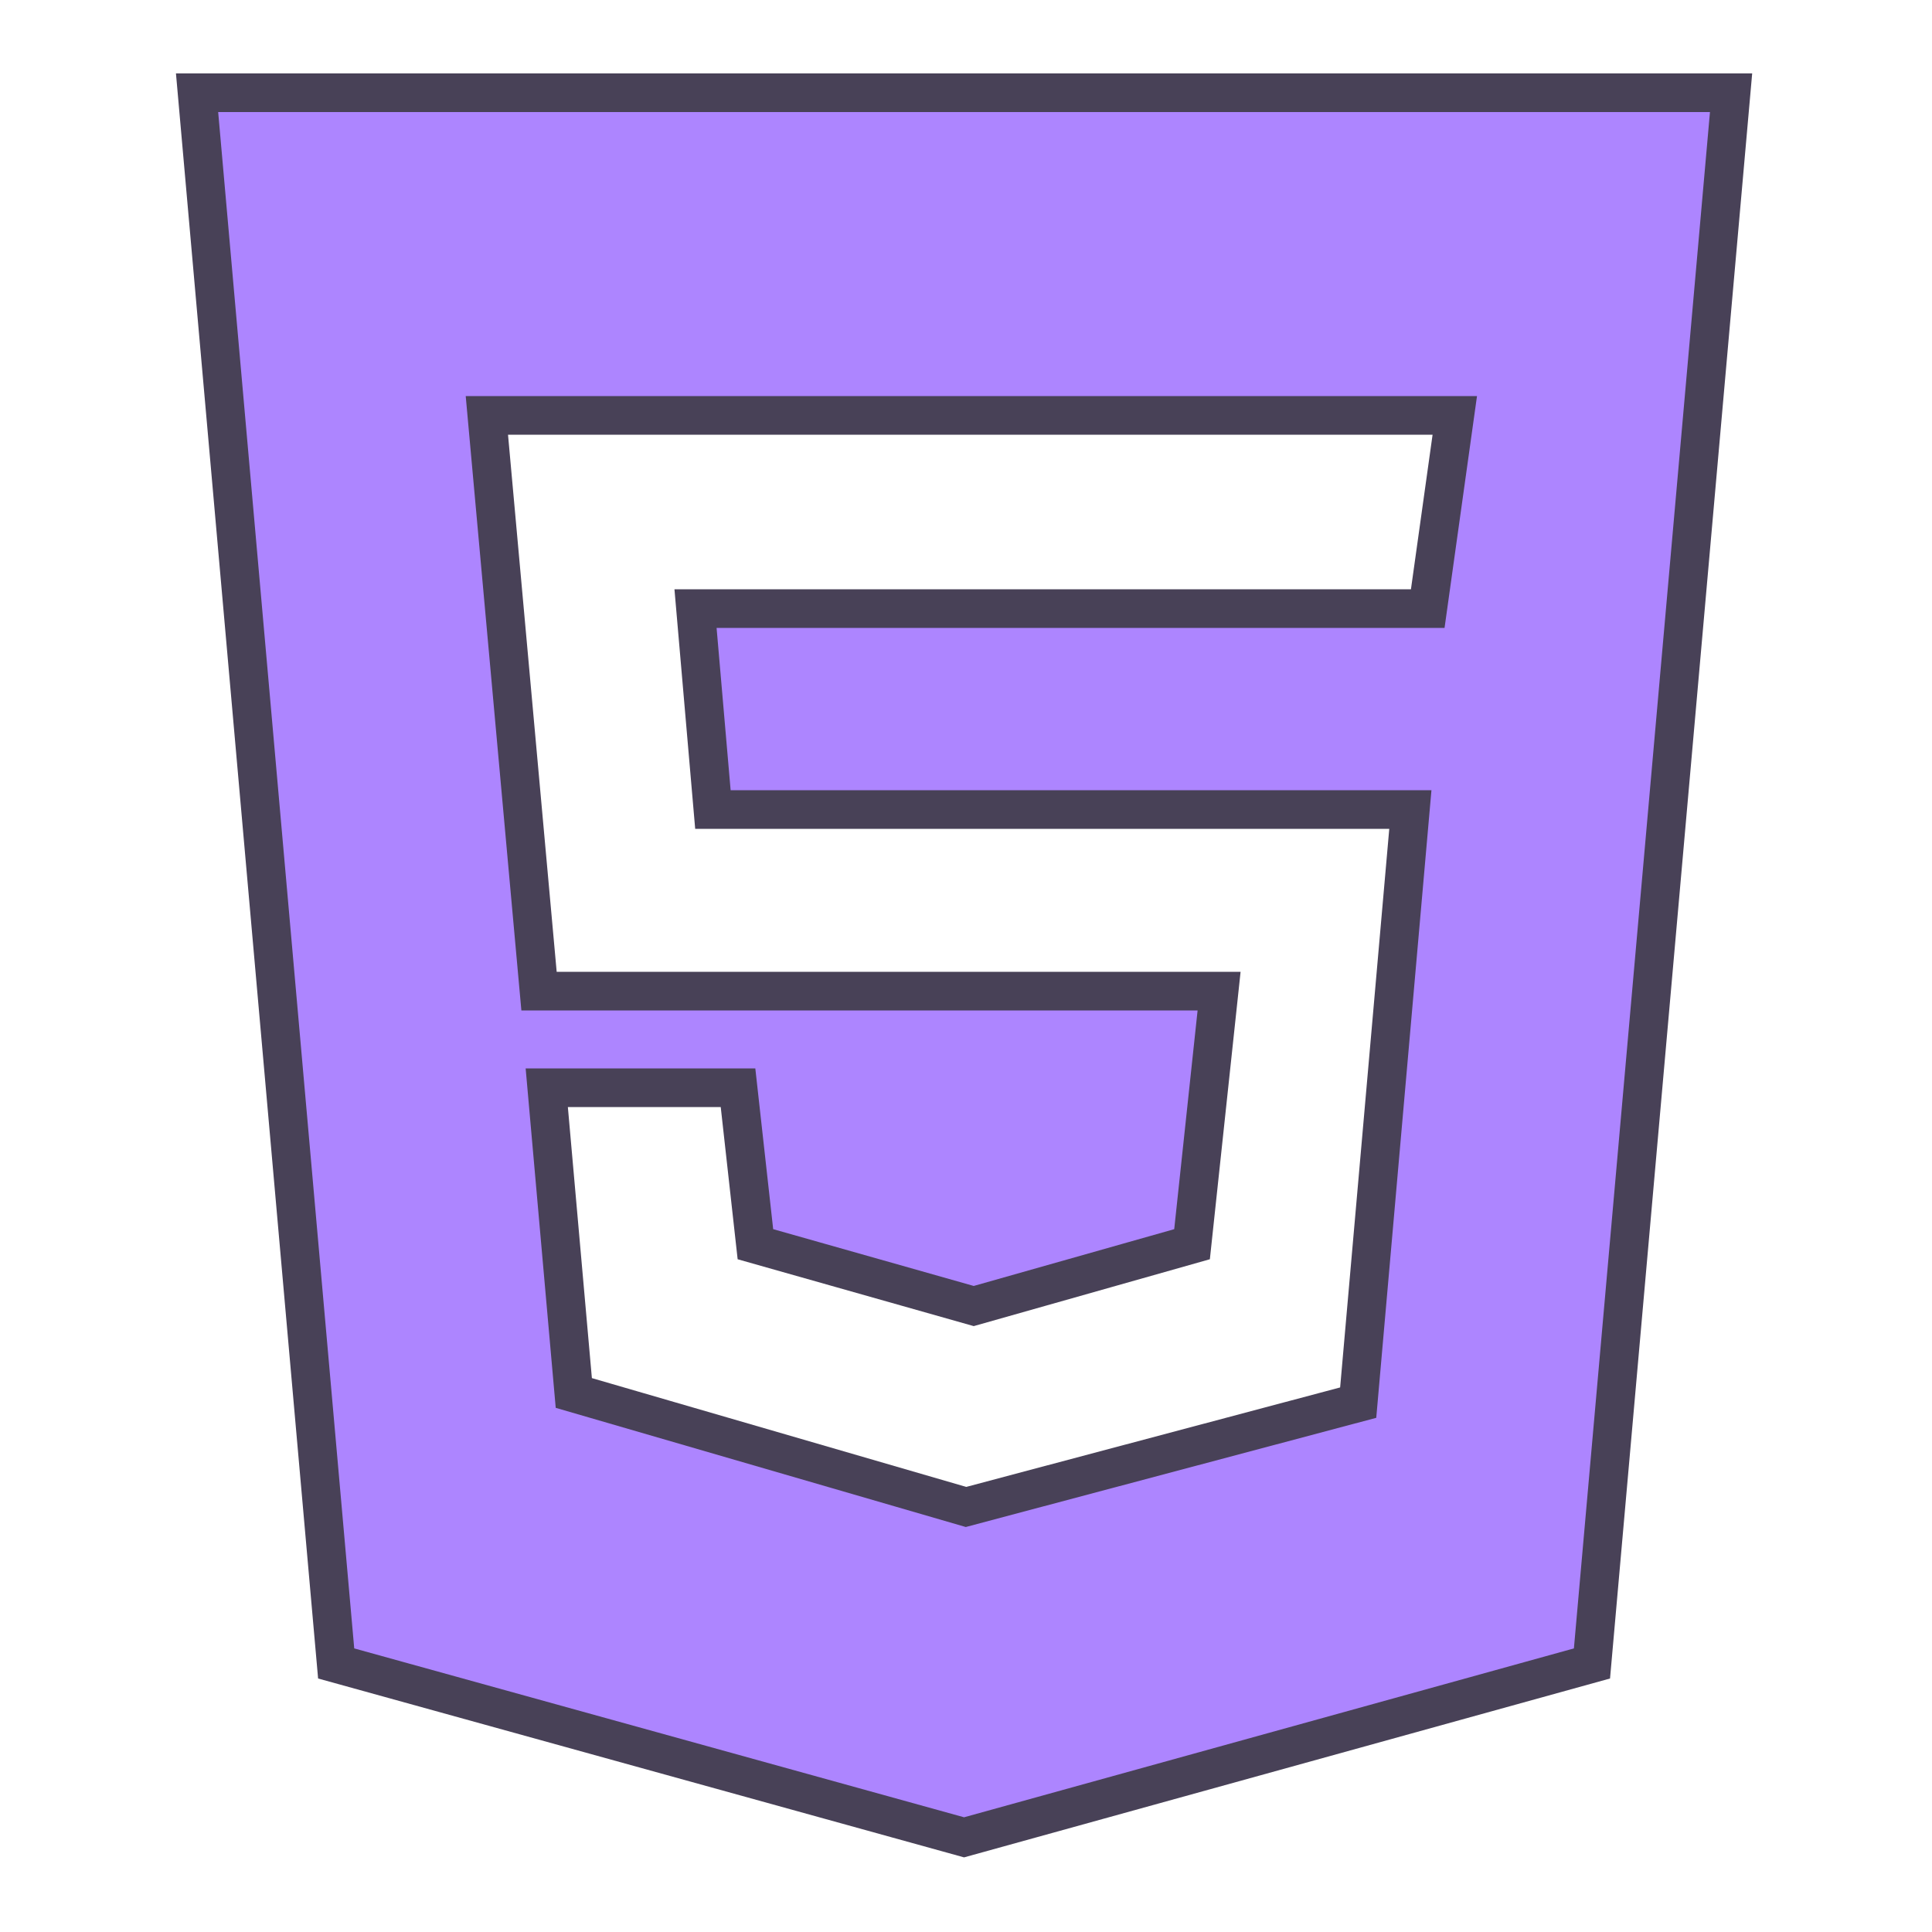
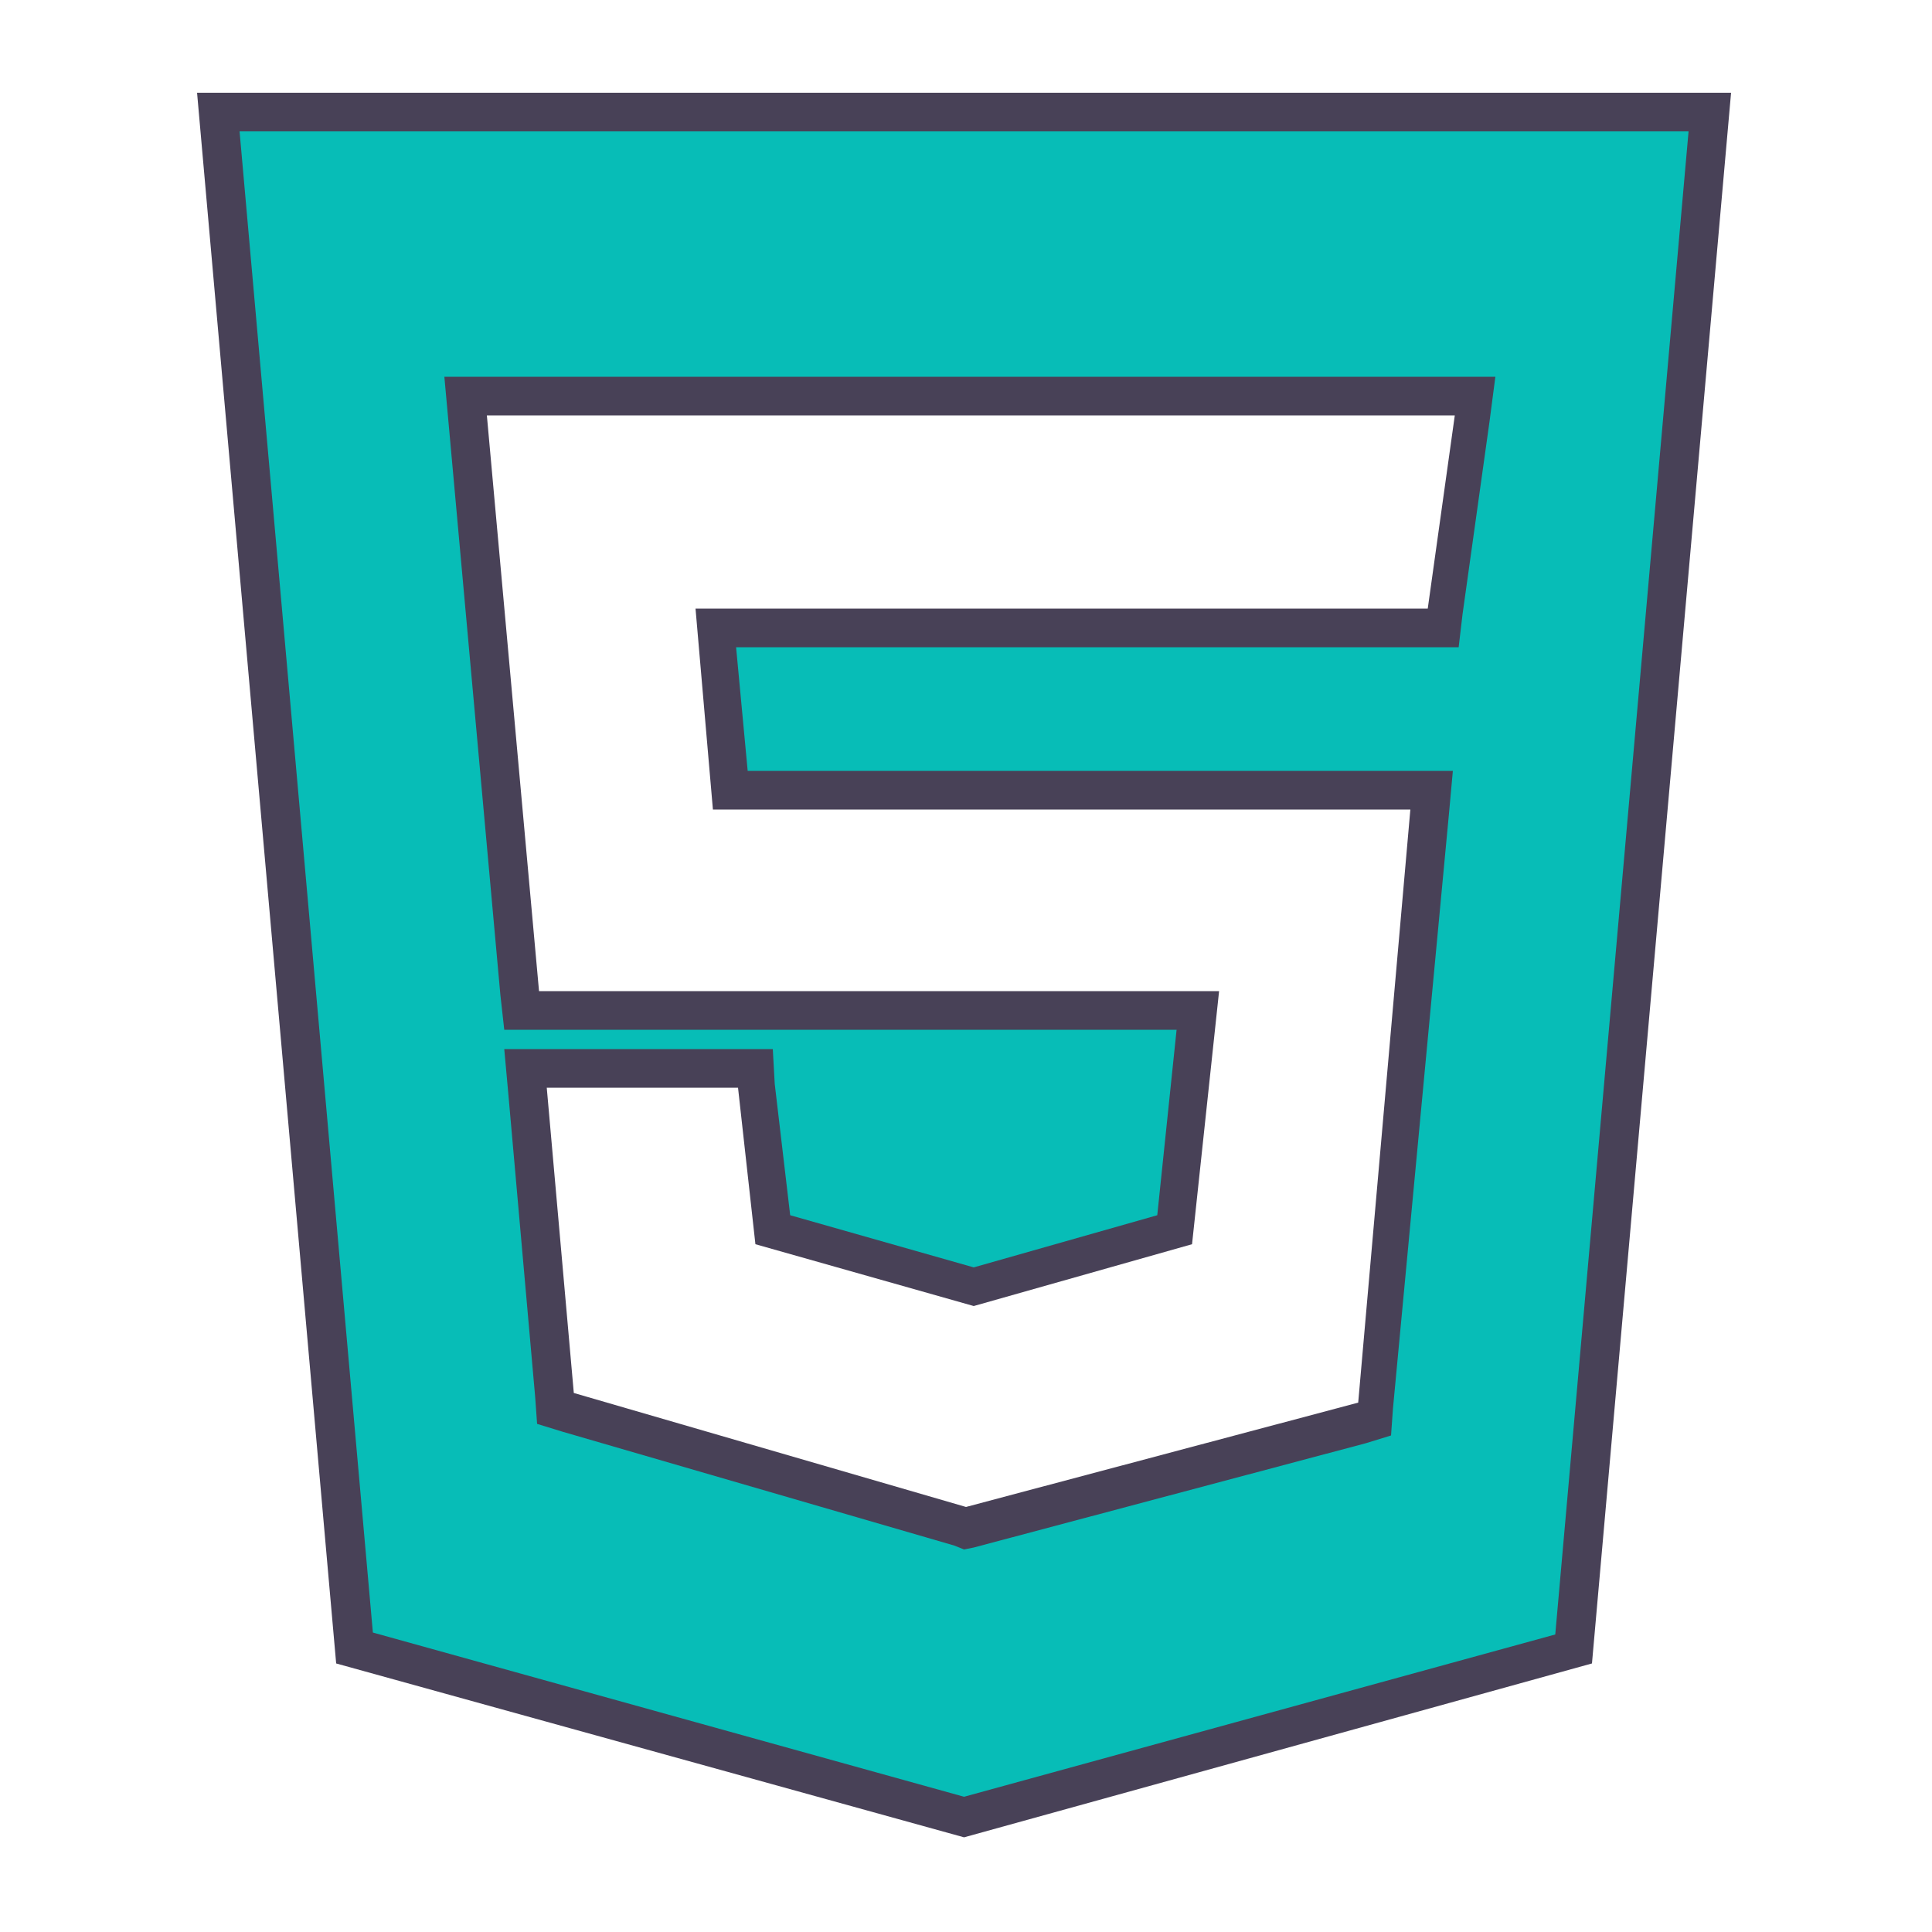
<svg xmlns="http://www.w3.org/2000/svg" version="1.1" id="Layer_1" x="0px" y="0px" viewBox="0 0 100 100" style="enable-background:new 0 0 100 100;" xml:space="preserve">
  <style type="text/css">
- 	.st0{fill:#AD85FF;stroke:#484157;stroke-width:2;stroke-miterlimit:10;}
+ 	.st0{fill:#07BDB7;}
+ 	.st1{fill:#484157;}
</style>
-   <path class="st0" d="M10.2,4.8l7.2,81.3l32.5,9l32.5-9l7.2-81.3H10.2z M73.9,31.5H36l0.9,10.4H73l-2.7,30.7L50,78l0,0l0,0l-20.3-5.9  l-1.4-15.8h9.9l0.9,8.1l11.3,3.2l0,0l0,0l11.3-3.2l1.4-13.1H27.9l-2.7-29.8h50.1L73.9,31.5z" />
+   <g>
+     <path class="st0" d="M18.3,85.3l-7-79.5h77.2l-7,79.5l-31.6,8.7L18.3,85.3z M28.8,72.9L50,79l21.2-5.7l2.9-32.5H37.8l-0.7-8.4h37.7   l1.7-12H24.1L27,52.3h35l-1.2,11.3l-10.4,2.9L40,63.6l-0.9-8.3H27.2L28.8,72.9z" />
+     <path class="st1" d="M87.4,6.8l-6.9,77.8L49.9,93l-30.6-8.5L12.4,6.8H87.4 M26.1,53.3h1.8h33l-1,9.6l-9.5,2.7l-9.5-2.7l-0.8-6.8   L40,54.3h-1.8h-9.9h-2.2l0.2,2.2l1.4,15.8l0.1,1.4l1.3,0.4l20.3,5.9l0.5,0.2l0.5-0.1l20.3-5.4l1.3-0.4l0.1-1.4L75,42.1l0.2-2.2H73   H38.7l-0.6-6.4h35.7h1.7l0.2-1.7l1.4-10l0.3-2.3h-2.3H25.2H23l0.2,2.2l2.7,29.8L26.1,53.3 M89.6,4.8H10.2l7.2,81.3l32.5,9l32.5-9   L89.6,4.8L89.6,4.8z M27.9,51.3l-2.7-29.8h50.1l-1.4,10H36l0.9,10.4H73l-2.7,30.7L50,78l-20.3-5.9l-1.4-15.8h9.9l0.9,8.1l11.3,3.2   l11.3-3.2l1.4-13.1H27.9L27.9,51.3z" />
+   </g>
</svg>
